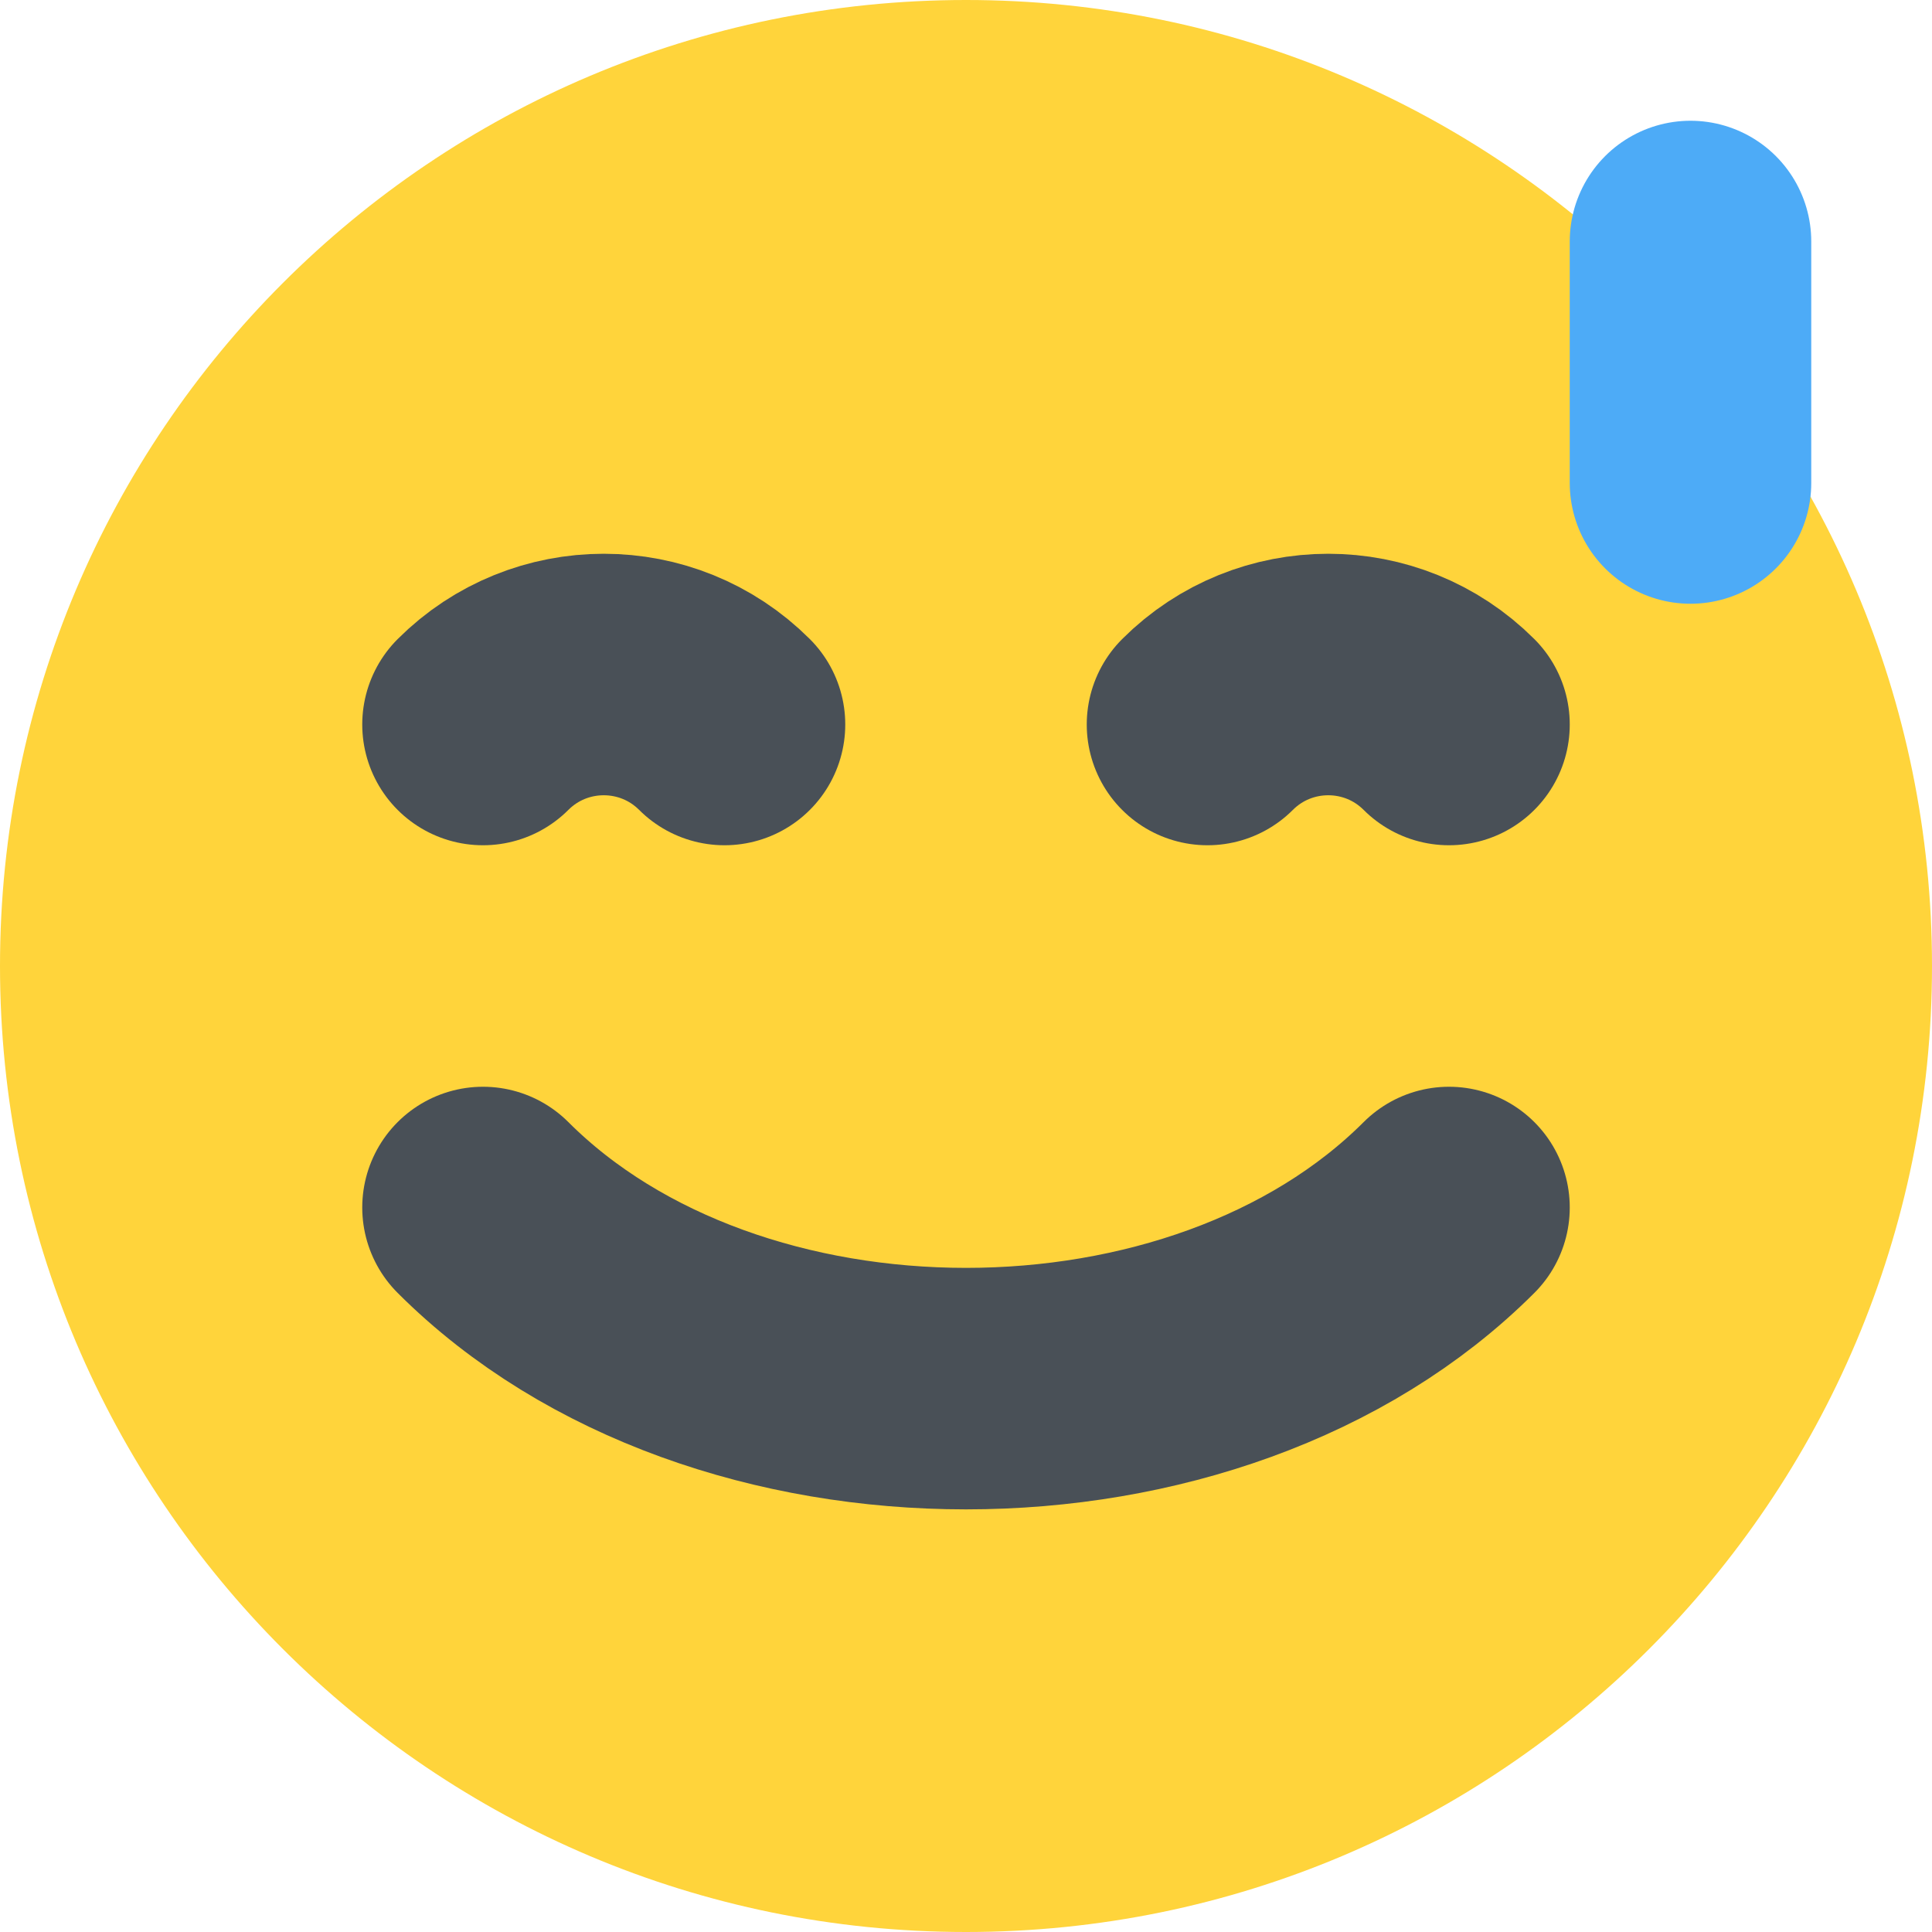
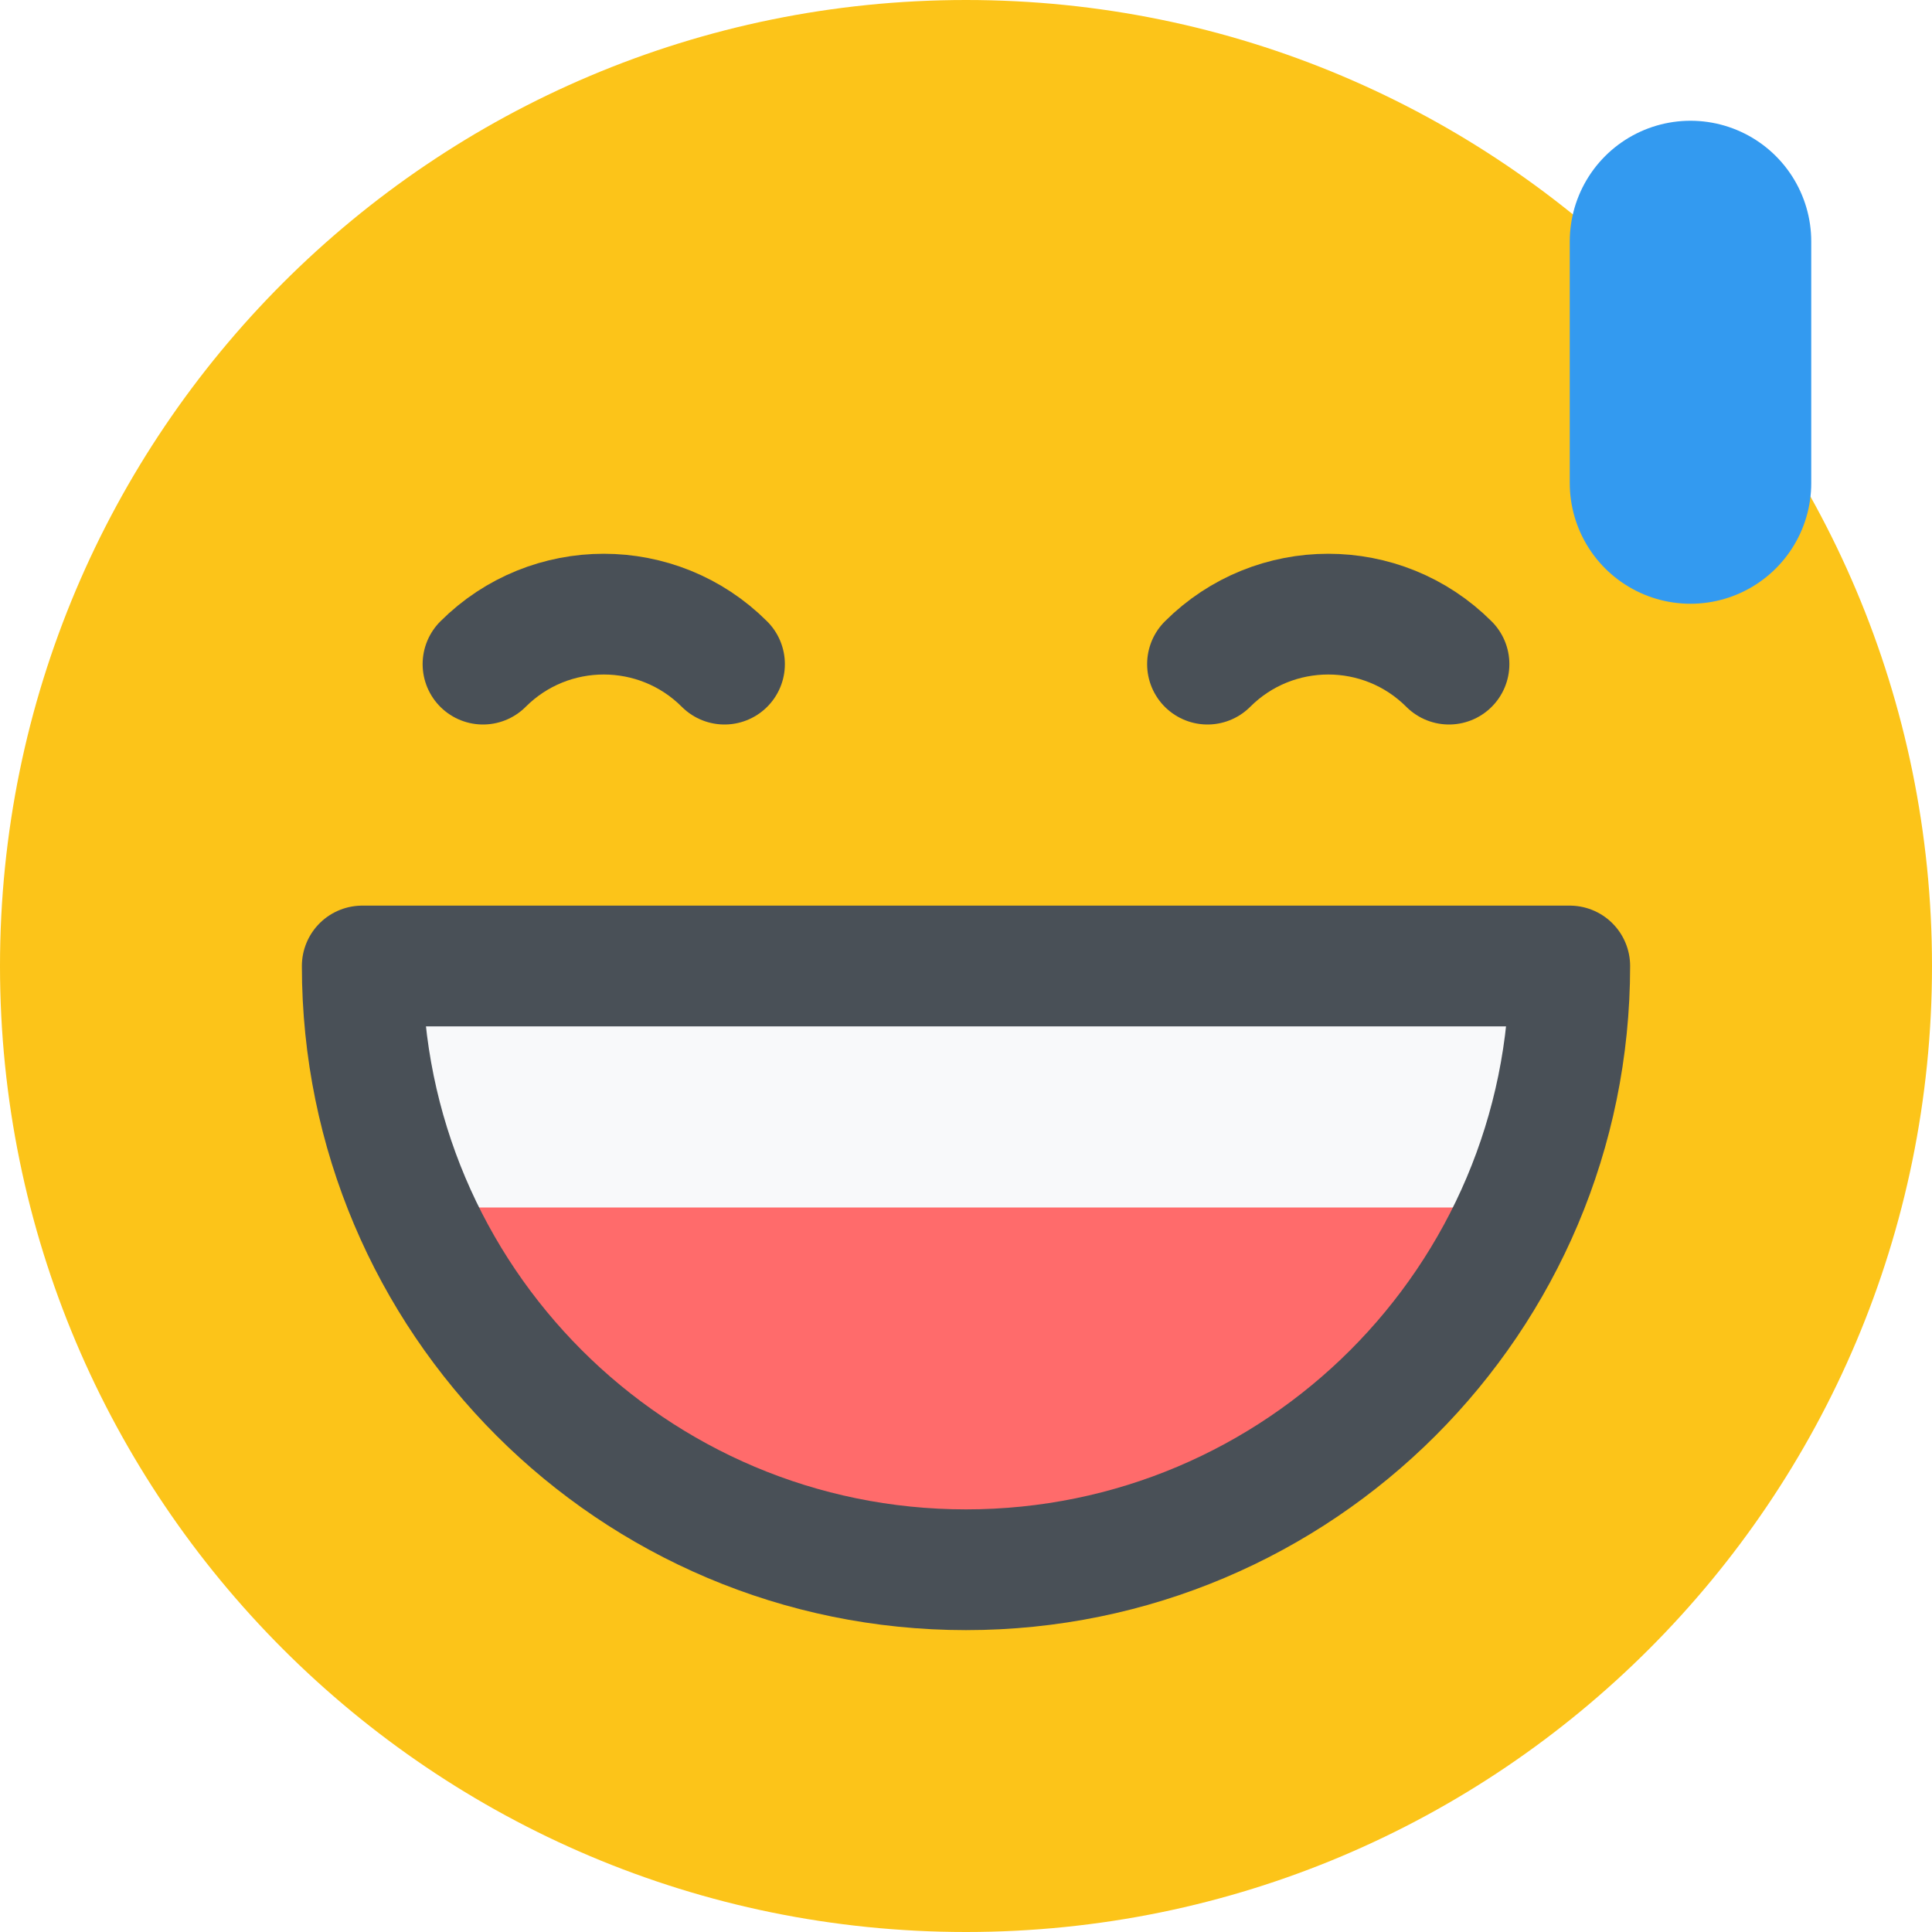
<svg xmlns="http://www.w3.org/2000/svg" version="1.1" id="Layer_1" x="0px" y="0px" width="16px" height="16px" viewBox="0 0 16 16" style="enable-background:new 0 0 16 16;" xml:space="preserve">
  <style type="text/css">
- 	.st0{fill:#FFD43B;}
- 	.st1{fill:none;stroke:#495057;stroke-width:2;stroke-linecap:round;stroke-miterlimit:10;}
- 	.st2{fill:none;stroke:#4DABF7;stroke-width:2;stroke-linecap:round;stroke-miterlimit:10;}
+ 	.st0{fill:#FCC419;}
+ 	.st1{fill:#FF6B6B;}
+ 	.st2{fill:#F8F9FA;}
+ 	.st3{fill:none;stroke:#495057;stroke-linecap:round;stroke-linejoin:round;stroke-miterlimit:10;}
+ 	.st4{fill:none;stroke:#495057;stroke-linecap:round;stroke-miterlimit:10;}
+ 	.st5{fill:none;stroke:#339AF0;stroke-width:2;stroke-linecap:round;stroke-linejoin:round;stroke-miterlimit:10;}
</style>
  <circle class="st0" cx="8" cy="8" r="8" />
-   <path class="st1" d="M4,10c2,2,6,2,8,0" />
-   <path class="st1" d="M6,6L6,6c-0.552-0.552-1.448-0.552-2,0L4,6" />
-   <path class="st1" d="M12,6l-0-0c-0.552-0.552-1.448-0.552-2,0L10,6" />
-   <line class="st2" x1="14" y1="2" x2="14" y2="4" />
+   <path class="st1" d="M13,8c0,2.761-2.239,5-5,5s-5-2.239-5-5H13z" />
+   <rect x="3" y="8" class="st2" width="10" height="2" />
+   <path class="st3" d="M13,8c0,2.761-2.239,5-5,5s-5-2.239-5-5H13z" />
+   <path class="st4" d="M10,5.5l0-0c0.552-0.552,1.448-0.552,2,0L12,5.5" />
+   <path class="st4" d="M6,5.5l-0-0c-0.552-0.552-1.448-0.552-2,0L4,5.5" />
+   <line class="st5" x1="14" y1="2" x2="14" y2="4" />
</svg>
